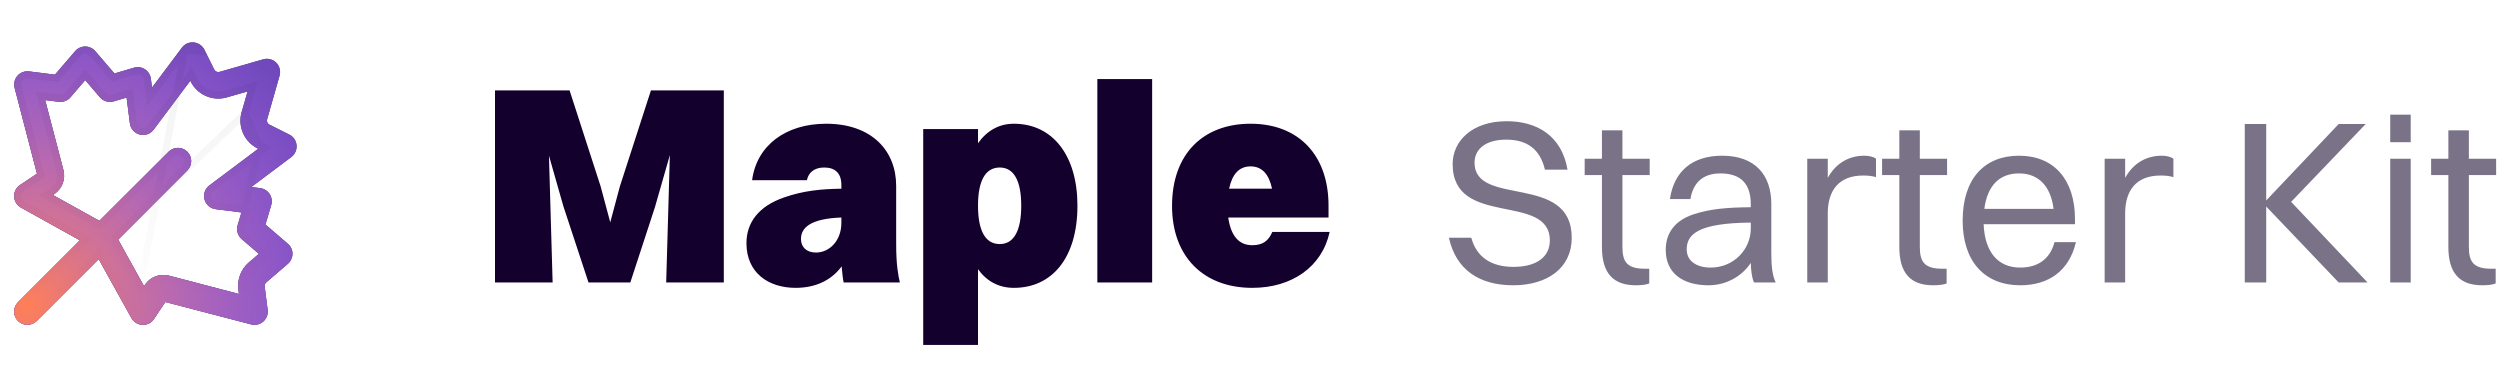
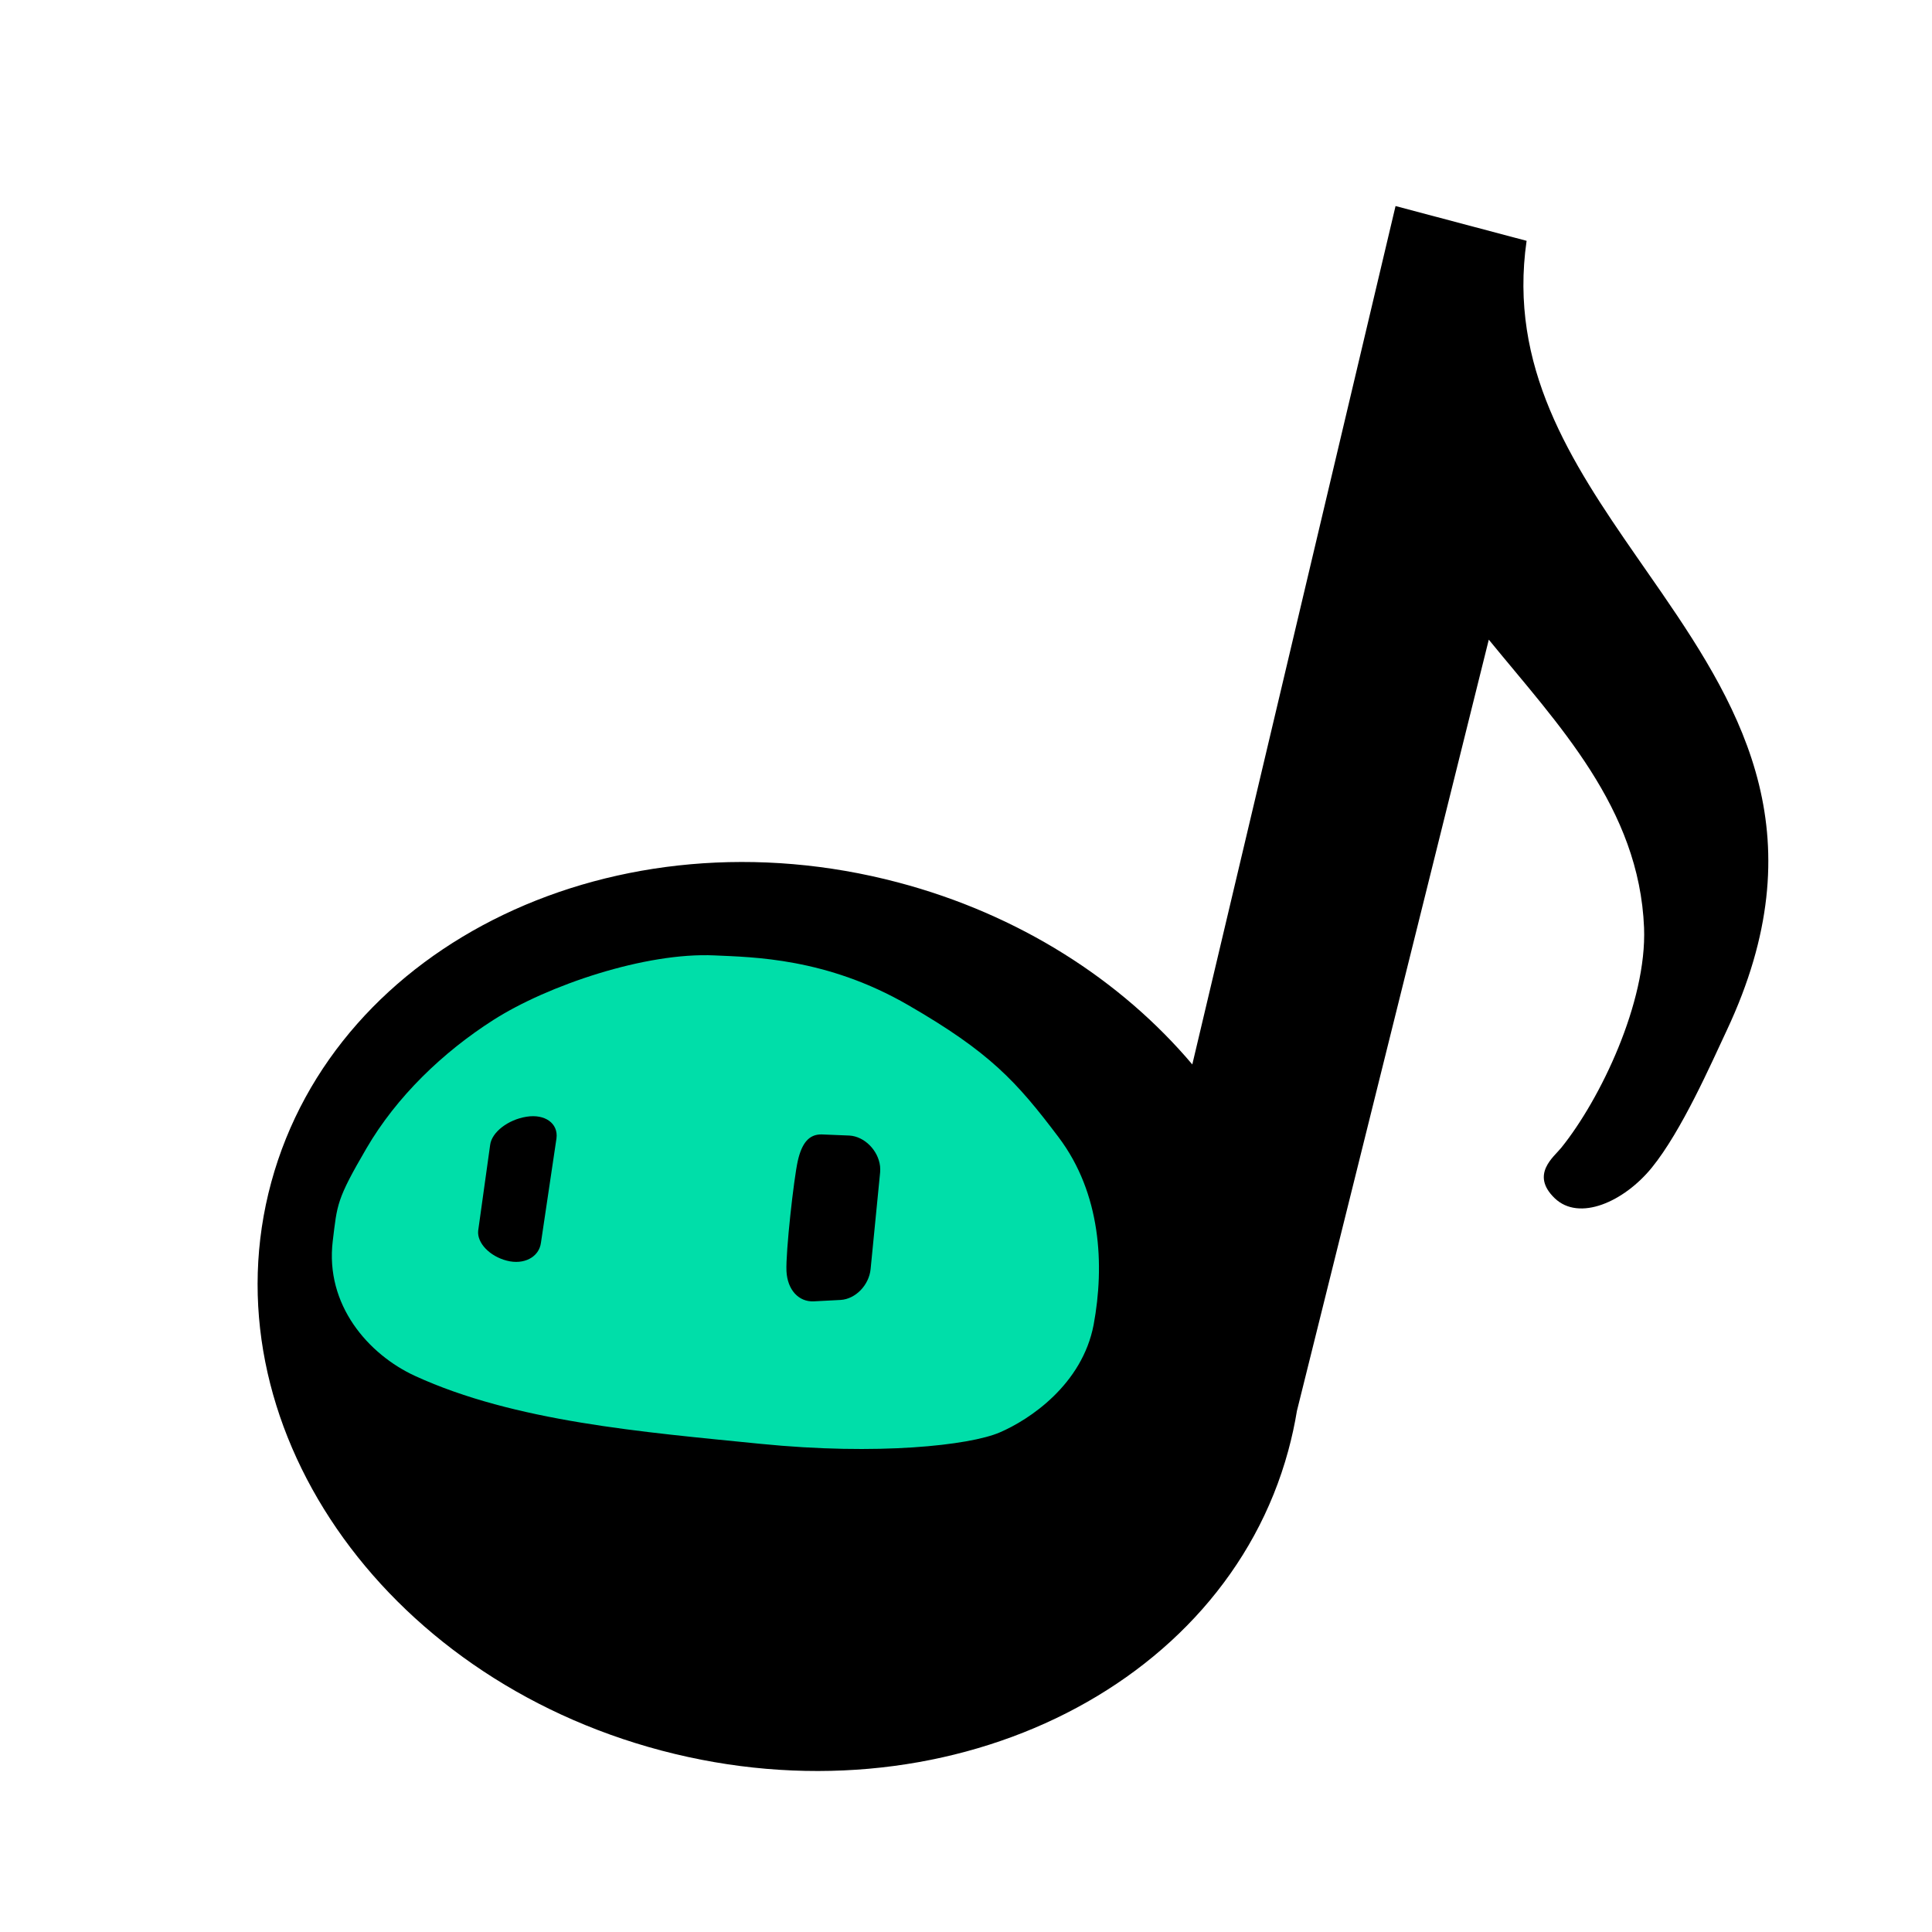
- <svg xmlns="http://www.w3.org/2000/svg" width="177" height="26" viewBox="0 0 177 26" fill="none">
-   <path d="M14.47 3.52C14.325 3.231 14.04 3.036 13.716 3.004C13.392 2.973 13.076 3.114 12.88 3.375L10.763 6.203L10.681 5.574C10.646 5.301 10.494 5.059 10.263 4.907C10.033 4.754 9.748 4.715 9.486 4.793L8.103 5.203L6.744 3.621C6.564 3.414 6.306 3.293 6.033 3.293C5.76 3.293 5.498 3.414 5.322 3.621L3.892 5.285L2.057 5.055C1.748 5.016 1.439 5.133 1.236 5.367C1.033 5.602 0.955 5.918 1.033 6.219L2.619 12.297L1.42 13.098C1.146 13.277 0.99 13.59 1.002 13.914C1.014 14.238 1.197 14.535 1.482 14.695L5.658 17.015L1.275 21.398C0.908 21.765 0.908 22.359 1.275 22.722C1.643 23.085 2.236 23.089 2.6 22.722L6.986 18.343L9.306 22.519C9.466 22.804 9.759 22.988 10.087 22.999C10.415 23.011 10.724 22.855 10.904 22.581L11.704 21.382L17.782 22.968C18.083 23.046 18.403 22.972 18.638 22.765C18.872 22.558 18.989 22.253 18.95 21.945L18.739 20.273C18.728 20.168 18.767 20.066 18.845 19.996L20.38 18.679C20.587 18.5 20.708 18.242 20.708 17.968C20.708 17.695 20.587 17.433 20.38 17.258L18.794 15.898L19.204 14.515C19.282 14.25 19.239 13.969 19.091 13.738C18.942 13.508 18.696 13.355 18.423 13.32L17.798 13.238L20.626 11.117C20.888 10.922 21.024 10.605 20.997 10.281C20.97 9.957 20.774 9.672 20.481 9.527L19.071 8.82C18.939 8.754 18.868 8.598 18.911 8.453L19.794 5.36C19.888 5.032 19.798 4.68 19.556 4.438C19.314 4.196 18.962 4.106 18.634 4.2L15.54 5.09C15.396 5.133 15.243 5.063 15.173 4.93L14.47 3.52ZM8.365 16.965L13.263 12.066C13.63 11.699 13.63 11.105 13.263 10.742C12.896 10.379 12.302 10.375 11.939 10.742L7.037 15.636L3.74 13.805L3.846 13.734C4.4 13.363 4.658 12.684 4.49 12.039L3.197 7.086L4.162 7.207C4.474 7.246 4.787 7.125 4.99 6.887L6.033 5.672L7.076 6.887C7.318 7.168 7.701 7.281 8.056 7.176L8.962 6.906L9.197 8.734C9.244 9.113 9.517 9.426 9.888 9.524C10.259 9.621 10.65 9.484 10.877 9.18L13.474 5.715L13.501 5.77C13.97 6.711 15.044 7.184 16.056 6.895L17.529 6.473L17.107 7.945C16.818 8.957 17.29 10.031 18.232 10.504L18.286 10.531L14.822 13.129C14.517 13.359 14.38 13.75 14.478 14.117C14.575 14.484 14.888 14.758 15.267 14.808L17.095 15.043L16.825 15.949C16.72 16.304 16.833 16.687 17.114 16.929L18.329 17.972L17.622 18.578C17.064 19.054 16.782 19.781 16.876 20.511L16.915 20.812L11.962 19.515C11.318 19.347 10.638 19.605 10.267 20.16L10.197 20.265L8.365 16.965Z" fill="#0D001D" />
-   <path d="M14.47 3.52C14.325 3.231 14.04 3.036 13.716 3.004C13.392 2.973 13.076 3.114 12.88 3.375L10.763 6.203L10.681 5.574C10.646 5.301 10.494 5.059 10.263 4.907C10.033 4.754 9.748 4.715 9.486 4.793L8.103 5.203L6.744 3.621C6.564 3.414 6.306 3.293 6.033 3.293C5.76 3.293 5.498 3.414 5.322 3.621L3.892 5.285L2.057 5.055C1.748 5.016 1.439 5.133 1.236 5.367C1.033 5.602 0.955 5.918 1.033 6.219L2.619 12.297L1.42 13.098C1.146 13.277 0.99 13.59 1.002 13.914C1.014 14.238 1.197 14.535 1.482 14.695L5.658 17.015L1.275 21.398C0.908 21.765 0.908 22.359 1.275 22.722C1.643 23.085 2.236 23.089 2.6 22.722L6.986 18.343L9.306 22.519C9.466 22.804 9.759 22.988 10.087 22.999C10.415 23.011 10.724 22.855 10.904 22.581L11.704 21.382L17.782 22.968C18.083 23.046 18.403 22.972 18.638 22.765C18.872 22.558 18.989 22.253 18.95 21.945L18.739 20.273C18.728 20.168 18.767 20.066 18.845 19.996L20.38 18.679C20.587 18.5 20.708 18.242 20.708 17.968C20.708 17.695 20.587 17.433 20.38 17.258L18.794 15.898L19.204 14.515C19.282 14.25 19.239 13.969 19.091 13.738C18.942 13.508 18.696 13.355 18.423 13.32L17.798 13.238L20.626 11.117C20.888 10.922 21.024 10.605 20.997 10.281C20.97 9.957 20.774 9.672 20.481 9.527L19.071 8.82C18.939 8.754 18.868 8.598 18.911 8.453L19.794 5.36C19.888 5.032 19.798 4.68 19.556 4.438C19.314 4.196 18.962 4.106 18.634 4.2L15.54 5.09C15.396 5.133 15.243 5.063 15.173 4.93L14.47 3.52ZM8.365 16.965L13.263 12.066C13.63 11.699 13.63 11.105 13.263 10.742C12.896 10.379 12.302 10.375 11.939 10.742L7.037 15.636L3.74 13.805L3.846 13.734C4.4 13.363 4.658 12.684 4.49 12.039L3.197 7.086L4.162 7.207C4.474 7.246 4.787 7.125 4.99 6.887L6.033 5.672L7.076 6.887C7.318 7.168 7.701 7.281 8.056 7.176L8.962 6.906L9.197 8.734C9.244 9.113 9.517 9.426 9.888 9.524C10.259 9.621 10.65 9.484 10.877 9.18L13.474 5.715L13.501 5.77C13.97 6.711 15.044 7.184 16.056 6.895L17.529 6.473L17.107 7.945C16.818 8.957 17.29 10.031 18.232 10.504L18.286 10.531L14.822 13.129C14.517 13.359 14.38 13.75 14.478 14.117C14.575 14.484 14.888 14.758 15.267 14.808L17.095 15.043L16.825 15.949C16.72 16.304 16.833 16.687 17.114 16.929L18.329 17.972L17.622 18.578C17.064 19.054 16.782 19.781 16.876 20.511L16.915 20.812L11.962 19.515C11.318 19.347 10.638 19.605 10.267 20.16L10.197 20.265L8.365 16.965Z" fill="url(#paint0_radial_64_8)" />
-   <path d="M14.47 3.52C14.325 3.231 14.04 3.036 13.716 3.004C13.392 2.973 13.076 3.114 12.88 3.375L10.763 6.203L10.681 5.574C10.646 5.301 10.494 5.059 10.263 4.907C10.033 4.754 9.748 4.715 9.486 4.793L8.103 5.203L6.744 3.621C6.564 3.414 6.306 3.293 6.033 3.293C5.76 3.293 5.498 3.414 5.322 3.621L3.892 5.285L2.057 5.055C1.748 5.016 1.439 5.133 1.236 5.367C1.033 5.602 0.955 5.918 1.033 6.219L2.619 12.297L1.42 13.098C1.146 13.277 0.99 13.59 1.002 13.914C1.014 14.238 1.197 14.535 1.482 14.695L5.658 17.015L1.275 21.398C0.908 21.765 0.908 22.359 1.275 22.722C1.643 23.085 2.236 23.089 2.6 22.722L6.986 18.343L9.306 22.519C9.466 22.804 9.759 22.988 10.087 22.999C10.415 23.011 10.724 22.855 10.904 22.581L11.704 21.382L17.782 22.968C18.083 23.046 18.403 22.972 18.638 22.765C18.872 22.558 18.989 22.253 18.95 21.945L18.739 20.273C18.728 20.168 18.767 20.066 18.845 19.996L20.38 18.679C20.587 18.5 20.708 18.242 20.708 17.968C20.708 17.695 20.587 17.433 20.38 17.258L18.794 15.898L19.204 14.515C19.282 14.25 19.239 13.969 19.091 13.738C18.942 13.508 18.696 13.355 18.423 13.32L17.798 13.238L20.626 11.117C20.888 10.922 21.024 10.605 20.997 10.281C20.97 9.957 20.774 9.672 20.481 9.527L19.071 8.82C18.939 8.754 18.868 8.598 18.911 8.453L19.794 5.36C19.888 5.032 19.798 4.68 19.556 4.438C19.314 4.196 18.962 4.106 18.634 4.2L15.54 5.09C15.396 5.133 15.243 5.063 15.173 4.93L14.47 3.52ZM8.365 16.965L13.263 12.066C13.63 11.699 13.63 11.105 13.263 10.742C12.896 10.379 12.302 10.375 11.939 10.742L7.037 15.636L3.74 13.805L3.846 13.734C4.4 13.363 4.658 12.684 4.49 12.039L3.197 7.086L4.162 7.207C4.474 7.246 4.787 7.125 4.99 6.887L6.033 5.672L7.076 6.887C7.318 7.168 7.701 7.281 8.056 7.176L8.962 6.906L9.197 8.734C9.244 9.113 9.517 9.426 9.888 9.524C10.259 9.621 10.65 9.484 10.877 9.18L13.474 5.715L13.501 5.77C13.97 6.711 15.044 7.184 16.056 6.895L17.529 6.473L17.107 7.945C16.818 8.957 17.29 10.031 18.232 10.504L18.286 10.531L14.822 13.129C14.517 13.359 14.38 13.75 14.478 14.117C14.575 14.484 14.888 14.758 15.267 14.808L17.095 15.043L16.825 15.949C16.72 16.304 16.833 16.687 17.114 16.929L18.329 17.972L17.622 18.578C17.064 19.054 16.782 19.781 16.876 20.511L16.915 20.812L11.962 19.515C11.318 19.347 10.638 19.605 10.267 20.16L10.197 20.265L8.365 16.965Z" fill="url(#paint1_radial_64_8)" />
-   <path d="M13.081 3.525L13.08 3.525L10.963 6.353L10.595 6.845L10.515 6.236L10.433 5.607L10.433 5.606C10.407 5.406 10.296 5.228 10.125 5.115C9.958 5.005 9.75 4.975 9.557 5.033L9.557 5.033L8.174 5.443L8.019 5.489L7.914 5.366L6.555 3.785C6.555 3.785 6.555 3.785 6.555 3.785C6.421 3.631 6.231 3.543 6.033 3.543C5.833 3.543 5.641 3.632 5.513 3.783L5.512 3.784L5.512 3.784L4.082 5.448L3.995 5.55L3.861 5.533L2.025 5.303L2.025 5.303C1.799 5.274 1.573 5.36 1.425 5.531C1.274 5.705 1.218 5.937 1.275 6.156C1.275 6.156 1.275 6.156 1.275 6.156L2.861 12.234L2.906 12.406L2.758 12.505L1.559 13.305L1.557 13.306C1.359 13.437 1.243 13.666 1.252 13.905C1.26 14.14 1.394 14.358 1.604 14.477C1.605 14.477 1.605 14.477 1.605 14.477L5.779 16.797L6.069 16.958L5.835 17.192L1.452 21.575C1.182 21.845 1.183 22.279 1.451 22.544C1.723 22.813 2.158 22.813 2.422 22.546L2.423 22.545L6.809 18.166L7.044 17.933L7.205 18.222L9.524 22.396C9.524 22.397 9.524 22.397 9.524 22.397L13.081 3.525ZM13.081 3.525C13.224 3.333 13.455 3.23 13.692 3.253C13.931 3.276 14.14 3.42 14.246 3.631L13.081 3.525ZM8.055 16.921L8.188 16.788L13.086 11.89C13.356 11.62 13.355 11.185 13.087 10.92C12.816 10.651 12.38 10.652 12.117 10.918L12.116 10.919L7.213 15.813L7.08 15.947L6.915 15.855L3.619 14.023L3.26 13.824L3.601 13.597L3.707 13.526C4.173 13.214 4.389 12.644 4.248 12.102L2.955 7.149L2.862 6.792L3.228 6.838L4.193 6.959C4.193 6.959 4.193 6.959 4.193 6.959C4.422 6.988 4.652 6.899 4.8 6.725L4.8 6.724L5.843 5.509L6.033 5.288L6.223 5.509L7.265 6.724C7.265 6.724 7.265 6.724 7.266 6.724C7.444 6.931 7.725 7.014 7.985 6.936C7.985 6.936 7.985 6.936 7.985 6.936L8.891 6.667L9.173 6.583L9.21 6.875L9.445 8.703L9.445 8.704C9.479 8.981 9.679 9.21 9.952 9.282C10.225 9.354 10.511 9.253 10.676 9.031L10.676 9.03L13.274 5.565L13.517 5.241L13.698 5.603L13.725 5.658L13.725 5.658C14.14 6.492 15.091 6.91 15.987 6.654L17.46 6.233L17.893 6.108L17.769 6.542L17.347 8.014L8.055 16.921ZM8.055 16.921L8.146 17.086L9.978 20.387L10.177 20.745L10.405 20.404L10.475 20.299M8.055 16.921L10.475 20.299M10.475 20.299L10.475 20.298C10.787 19.832 11.358 19.616 11.899 19.757L10.475 20.299ZM18.344 10.28L18.398 10.308L18.76 10.489L18.436 10.731L14.972 13.328C14.972 13.328 14.972 13.328 14.972 13.328C14.748 13.498 14.648 13.785 14.719 14.053C14.791 14.321 15.02 14.523 15.299 14.56C15.3 14.56 15.3 14.561 15.3 14.561L17.127 14.795L17.418 14.832L17.334 15.114L17.065 16.02L18.344 10.28ZM18.344 10.28C17.509 9.862 17.091 8.91 17.347 8.014L18.344 10.28ZM18.713 17.973L18.492 18.162L17.785 18.768L17.785 18.768C17.29 19.19 17.041 19.832 17.124 20.479L18.713 17.973ZM18.713 17.973L18.492 17.783M18.713 17.973L18.492 17.783M18.492 17.783L17.278 16.74C17.277 16.74 17.277 16.74 17.277 16.74M18.492 17.783L17.277 16.74M17.277 16.74C17.07 16.561 16.988 16.281 17.065 16.02L17.277 16.74ZM11.899 19.757L16.852 21.054L17.211 21.148L17.163 20.78L17.124 20.479L11.899 19.757Z" stroke="url(#paint2_linear_64_8)" stroke-opacity="0.05" stroke-width="0.5" />
-   <path d="M35.046 20V6.4H40.326L42.526 13.2L43.206 15.74L43.886 13.2L46.086 6.4H51.246V20H47.166L47.426 10.98L46.366 14.68L44.626 20H41.666L39.886 14.6L38.866 11.02L39.126 20H35.046ZM57.129 12.76H53.249C53.569 10.3 55.629 8.76 58.489 8.76C61.709 8.76 63.449 10.66 63.449 13.16V17.26C63.449 18.76 63.589 19.46 63.709 20H59.729C59.669 19.7 59.629 19.32 59.589 18.86C58.789 19.94 57.609 20.38 56.329 20.38C54.409 20.38 52.849 19.32 52.849 17.22C52.849 15.76 53.709 14.6 55.509 13.98C56.869 13.5 58.149 13.38 59.569 13.36V13.1C59.569 12.26 59.129 11.86 58.349 11.86C57.609 11.86 57.229 12.26 57.129 12.76ZM56.709 16.92C56.709 17.48 57.089 17.88 57.769 17.88C58.729 17.88 59.569 17.04 59.569 15.78V15.4C57.349 15.48 56.709 16.14 56.709 16.92ZM69.243 24.42H65.363V9.14H69.243V10.14C69.883 9.24 70.743 8.76 71.783 8.76C74.523 8.76 76.283 11 76.283 14.56C76.283 18.26 74.483 20.38 71.783 20.38C70.723 20.38 69.863 19.92 69.243 19.06V24.42ZM70.783 11.86C69.763 11.86 69.243 12.8 69.243 14.56C69.243 16.34 69.763 17.28 70.783 17.28C71.783 17.28 72.303 16.34 72.303 14.56C72.303 12.8 71.783 11.86 70.783 11.86ZM77.692 20V5.6H81.572V20H77.692ZM94.14 16.42C93.6 18.9 91.46 20.38 88.66 20.38C85.18 20.38 82.98 18.14 82.98 14.58C82.98 10.88 85.2 8.76 88.54 8.76C91.92 8.76 94.06 10.96 94.06 14.56V15.4H86.96C87.14 16.68 87.7 17.36 88.66 17.36C89.38 17.36 89.8 17.08 90.08 16.42H94.14ZM88.54 11.78C87.74 11.78 87.24 12.32 87.02 13.36H90.06C89.84 12.32 89.34 11.78 88.54 11.78Z" fill="#14002D" />
-   <path d="M104.398 11.519C104.398 14.687 111.279 12.229 111.279 16.832C111.279 18.994 109.53 20.198 107.137 20.198C104.728 20.198 103.078 19.093 102.583 16.832H104.167C104.53 18.169 105.537 18.895 107.154 18.895C108.837 18.895 109.728 18.152 109.728 17.03C109.728 13.598 102.847 16.155 102.847 11.618C102.847 10.001 104.2 8.582 106.675 8.582C108.837 8.582 110.569 9.621 110.982 12.014H109.381C109.035 10.529 108.078 9.886 106.642 9.886C105.223 9.886 104.398 10.529 104.398 11.519ZM113.416 17.476V12.393H112.195V11.239H113.416V9.226H114.868V11.239H116.799V12.393H114.868V17.476C114.868 18.532 115.182 19.026 116.469 19.026H116.766V20.066C116.601 20.148 116.238 20.198 115.825 20.198C114.192 20.198 113.416 19.323 113.416 17.476ZM119.683 14.093H118.231C118.511 12.162 119.782 11.024 121.927 11.024C124.27 11.024 125.408 12.393 125.408 14.44V17.888C125.408 18.895 125.491 19.521 125.722 20H124.187C124.022 19.654 123.973 19.142 123.956 18.614C123.214 19.72 122.026 20.198 120.97 20.198C119.155 20.198 117.934 19.357 117.934 17.69C117.934 16.485 118.594 15.611 119.881 15.182C121.069 14.786 122.273 14.687 123.956 14.671V14.473C123.956 13.053 123.296 12.278 121.795 12.278C120.541 12.278 119.864 12.971 119.683 14.093ZM119.419 17.657C119.419 18.465 120.095 18.944 121.118 18.944C122.735 18.944 123.956 17.674 123.956 16.172V15.759C120.227 15.793 119.419 16.584 119.419 17.657ZM127.954 20V11.239H129.406V12.591C130 11.519 130.94 11.024 131.996 11.024C132.343 11.024 132.656 11.107 132.821 11.239V12.542C132.574 12.46 132.26 12.427 131.914 12.427C130.165 12.427 129.406 13.515 129.406 15.1V20H127.954ZM134.472 17.476V12.393H133.251V11.239H134.472V9.226H135.924V11.239H137.854V12.393H135.924V17.476C135.924 18.532 136.237 19.026 137.524 19.026H137.821V20.066C137.656 20.148 137.293 20.198 136.881 20.198C135.247 20.198 134.472 19.323 134.472 17.476ZM146.975 17.145C146.497 19.192 145.028 20.198 143.032 20.198C140.491 20.198 138.956 18.482 138.956 15.627C138.956 12.658 140.491 11.024 142.949 11.024C145.424 11.024 146.909 12.723 146.909 15.512V15.875H140.441C140.524 17.838 141.448 18.944 143.032 18.944C144.269 18.944 145.144 18.35 145.457 17.145H146.975ZM142.949 12.278C141.547 12.278 140.705 13.152 140.491 14.786H145.391C145.193 13.169 144.319 12.278 142.949 12.278ZM149.009 20V11.239H150.461V12.591C151.055 11.519 151.996 11.024 153.052 11.024C153.398 11.024 153.712 11.107 153.877 11.239V12.542C153.629 12.46 153.316 12.427 152.969 12.427C151.22 12.427 150.461 13.515 150.461 15.1V20H149.009ZM158.93 20V8.78H160.448V14.192L165.579 8.78H167.493L162.213 14.291L167.625 20H165.579L160.448 14.621V20H158.93ZM169.227 10.067V8.12H170.679V10.067H169.227ZM169.227 20V11.239H170.679V20H169.227ZM173.344 17.476V12.393H172.123V11.239H173.344V9.226H174.796V11.239H176.727V12.393H174.796V17.476C174.796 18.532 175.11 19.026 176.397 19.026H176.694V20.066C176.529 20.148 176.166 20.198 175.753 20.198C174.12 20.198 173.344 19.323 173.344 17.476Z" fill="#0D0027" fill-opacity="0.55" />
-   <defs>
-     <radialGradient id="paint0_radial_64_8" cx="0" cy="0" r="1" gradientUnits="userSpaceOnUse" gradientTransform="translate(1 23) rotate(-47.3271) scale(79.1336 79.1337)">
-       <stop stop-color="#9563FF" />
-       <stop offset="1" stop-color="#9563FF" stop-opacity="0" />
-     </radialGradient>
-     <radialGradient id="paint1_radial_64_8" cx="0" cy="0" r="1" gradientUnits="userSpaceOnUse" gradientTransform="translate(1.90911 21.6364) rotate(-41.7101) scale(28.0094 28.0093)">
-       <stop stop-color="#FF7F57" />
-       <stop offset="1" stop-color="#9563FF" stop-opacity="0" />
-     </radialGradient>
-     <linearGradient id="paint2_linear_64_8" x1="11" y1="3" x2="11" y2="23" gradientUnits="userSpaceOnUse">
-       <stop />
-       <stop offset="1" stop-opacity="0" />
-     </linearGradient>
-   </defs>
+ <svg xmlns="http://www.w3.org/2000/svg" width="30px" height="30px" viewBox="0 0 30 30" version="1.1">
+   <g id="页面-1" stroke="none" stroke-width="1" fill="none" fill-rule="evenodd">
+     <g id="logo/悬浮按钮" transform="translate(-20, -49)">
+       <g id="logo" transform="translate(20, 49)">
+         <rect id="矩形" fill="#D8D8D8" opacity="0" x="0" y="0" width="30" height="30" />
+         <g transform="translate(3.999973, 3.19948)">
+           <path d="M17.67,2.61856509e-15 L19.705,0.54 C19.424,2.488 20.385,3.963 21.405,5.432 L21.804,6.007 C23.084,7.868 24.212,9.818 22.815,12.796 C22.567,13.324 22.114,14.359 21.649,14.932 C21.219,15.46 20.522,15.774 20.14,15.405 C19.759,15.037 20.13,14.764 20.243,14.623 C20.85,13.87 21.573,12.365 21.529,11.208 C21.454,9.344 20.191,8.049 19.118,6.733 L19.118,6.733 L16.139,18.707 C16.105,18.914 16.06,19.121 16.004,19.327 C14.992,23.05 10.635,25.135 6.274,23.984 C1.914,22.833 -0.801,18.882 0.212,15.159 C1.225,11.436 5.581,9.351 9.942,10.502 C11.832,11.001 13.412,12.025 14.514,13.329 L17.67,2.61856509e-15 Z" id="形状结合" fill="#000000" fill-rule="nonzero" />
+           <path d="M7.095,11.636 C7.691,11.664 8.833,11.673 10.101,12.407 C11.37,13.14 11.782,13.59 12.439,14.461 C13.096,15.333 13.154,16.444 12.982,17.371 C12.805,18.299 11.988,18.845 11.522,19.044 C11.055,19.244 9.633,19.403 7.806,19.22 C5.98,19.037 3.992,18.876 2.445,18.166 C1.72,17.833 1.046,17.063 1.167,16.07 C1.237,15.499 1.224,15.431 1.691,14.631 C2.157,13.831 2.876,13.139 3.662,12.638 C4.507,12.099 6.025,11.586 7.095,11.636 Z" id="形状结合" fill="#00DEA9" />
+           <path d="M9.622,14.872 C9.581,14.629 9.357,14.424 9.123,14.422 L8.69,14.427 C8.493,14.434 8.39,14.579 8.342,14.856 C8.294,15.137 8.227,16.283 8.256,16.576 C8.286,16.866 8.471,17.044 8.702,17.022 L9.121,16.978 C9.351,16.951 9.547,16.725 9.559,16.476 L9.628,14.968 C9.629,14.937 9.627,14.904 9.622,14.872 Z" id="路径" fill="#000000" transform="translate(8.938727, 15.72302) rotate(3) translate(-8.938727, -15.72302) " />
+           <path d="M4.241,14.134 L4.176,14.141 C3.889,14.186 3.635,14.382 3.611,14.579 L3.425,15.912 C3.406,16.102 3.606,16.309 3.87,16.376 C4.134,16.445 4.371,16.322 4.4,16.097 L4.641,14.477 C4.671,14.245 4.463,14.095 4.176,14.141 L4.241,14.134 Z" id="路径" fill="#000000" />
+         </g>
+       </g>
+     </g>
+   </g>
</svg>
